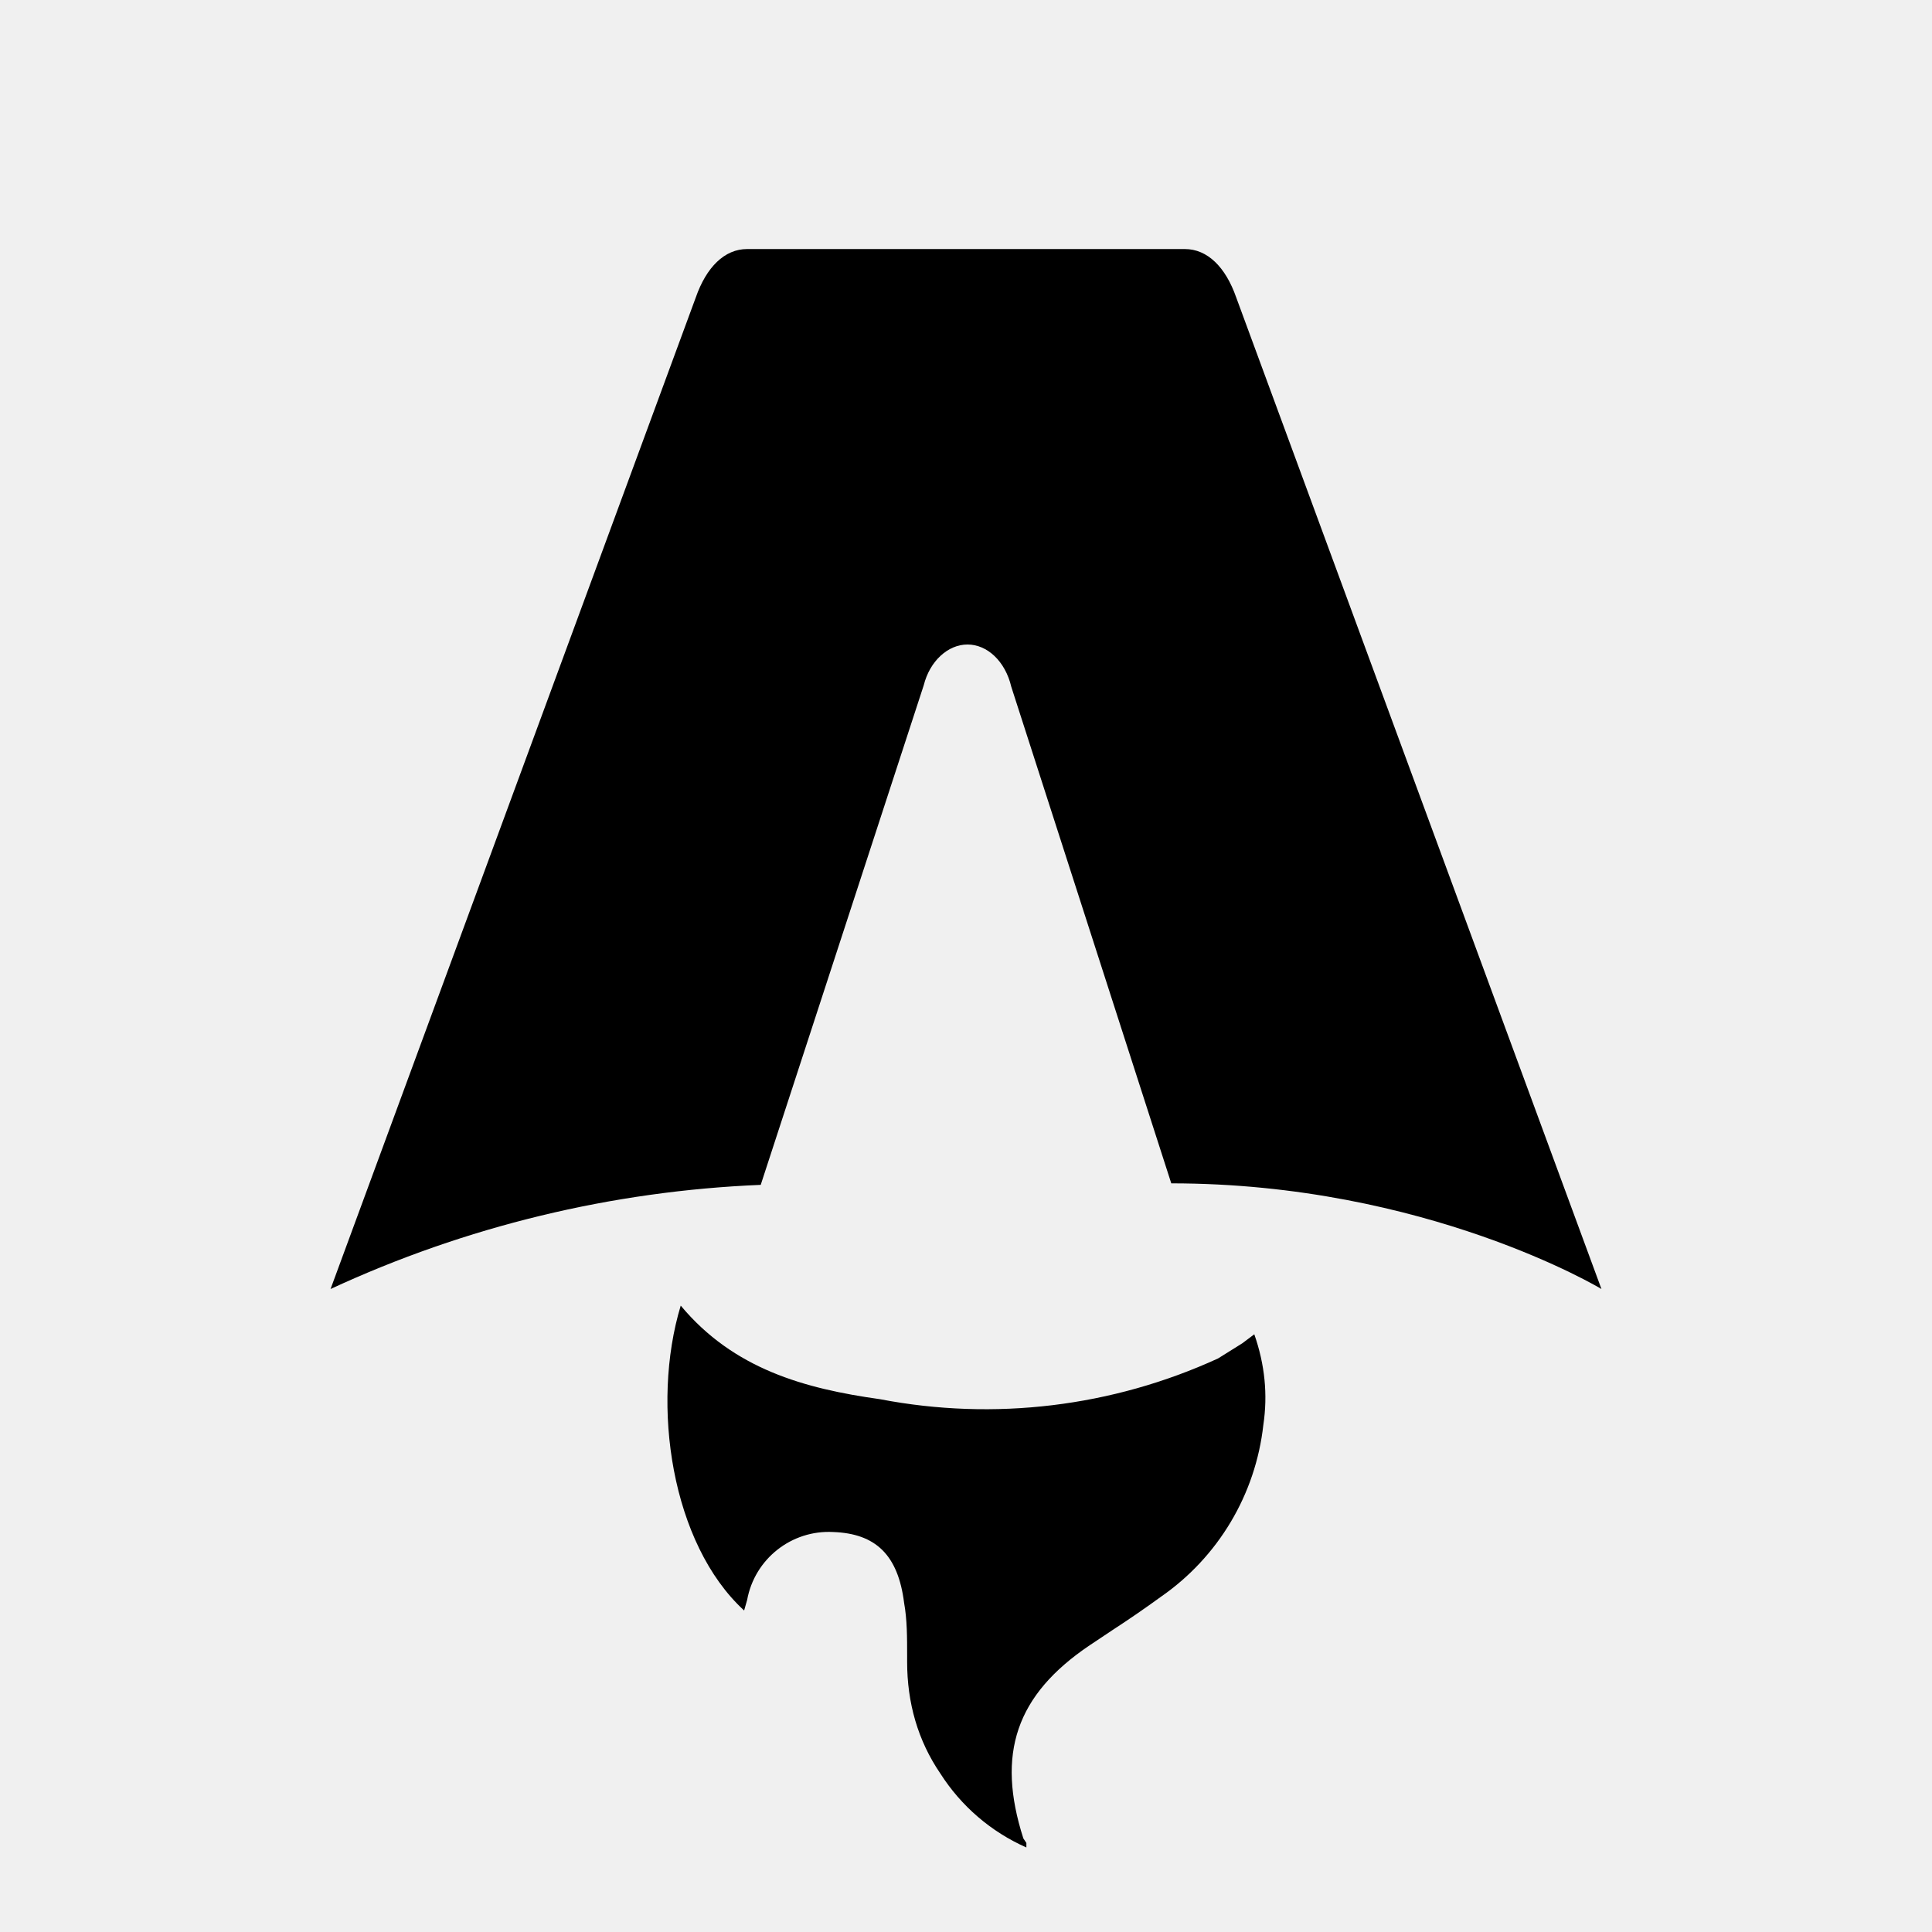
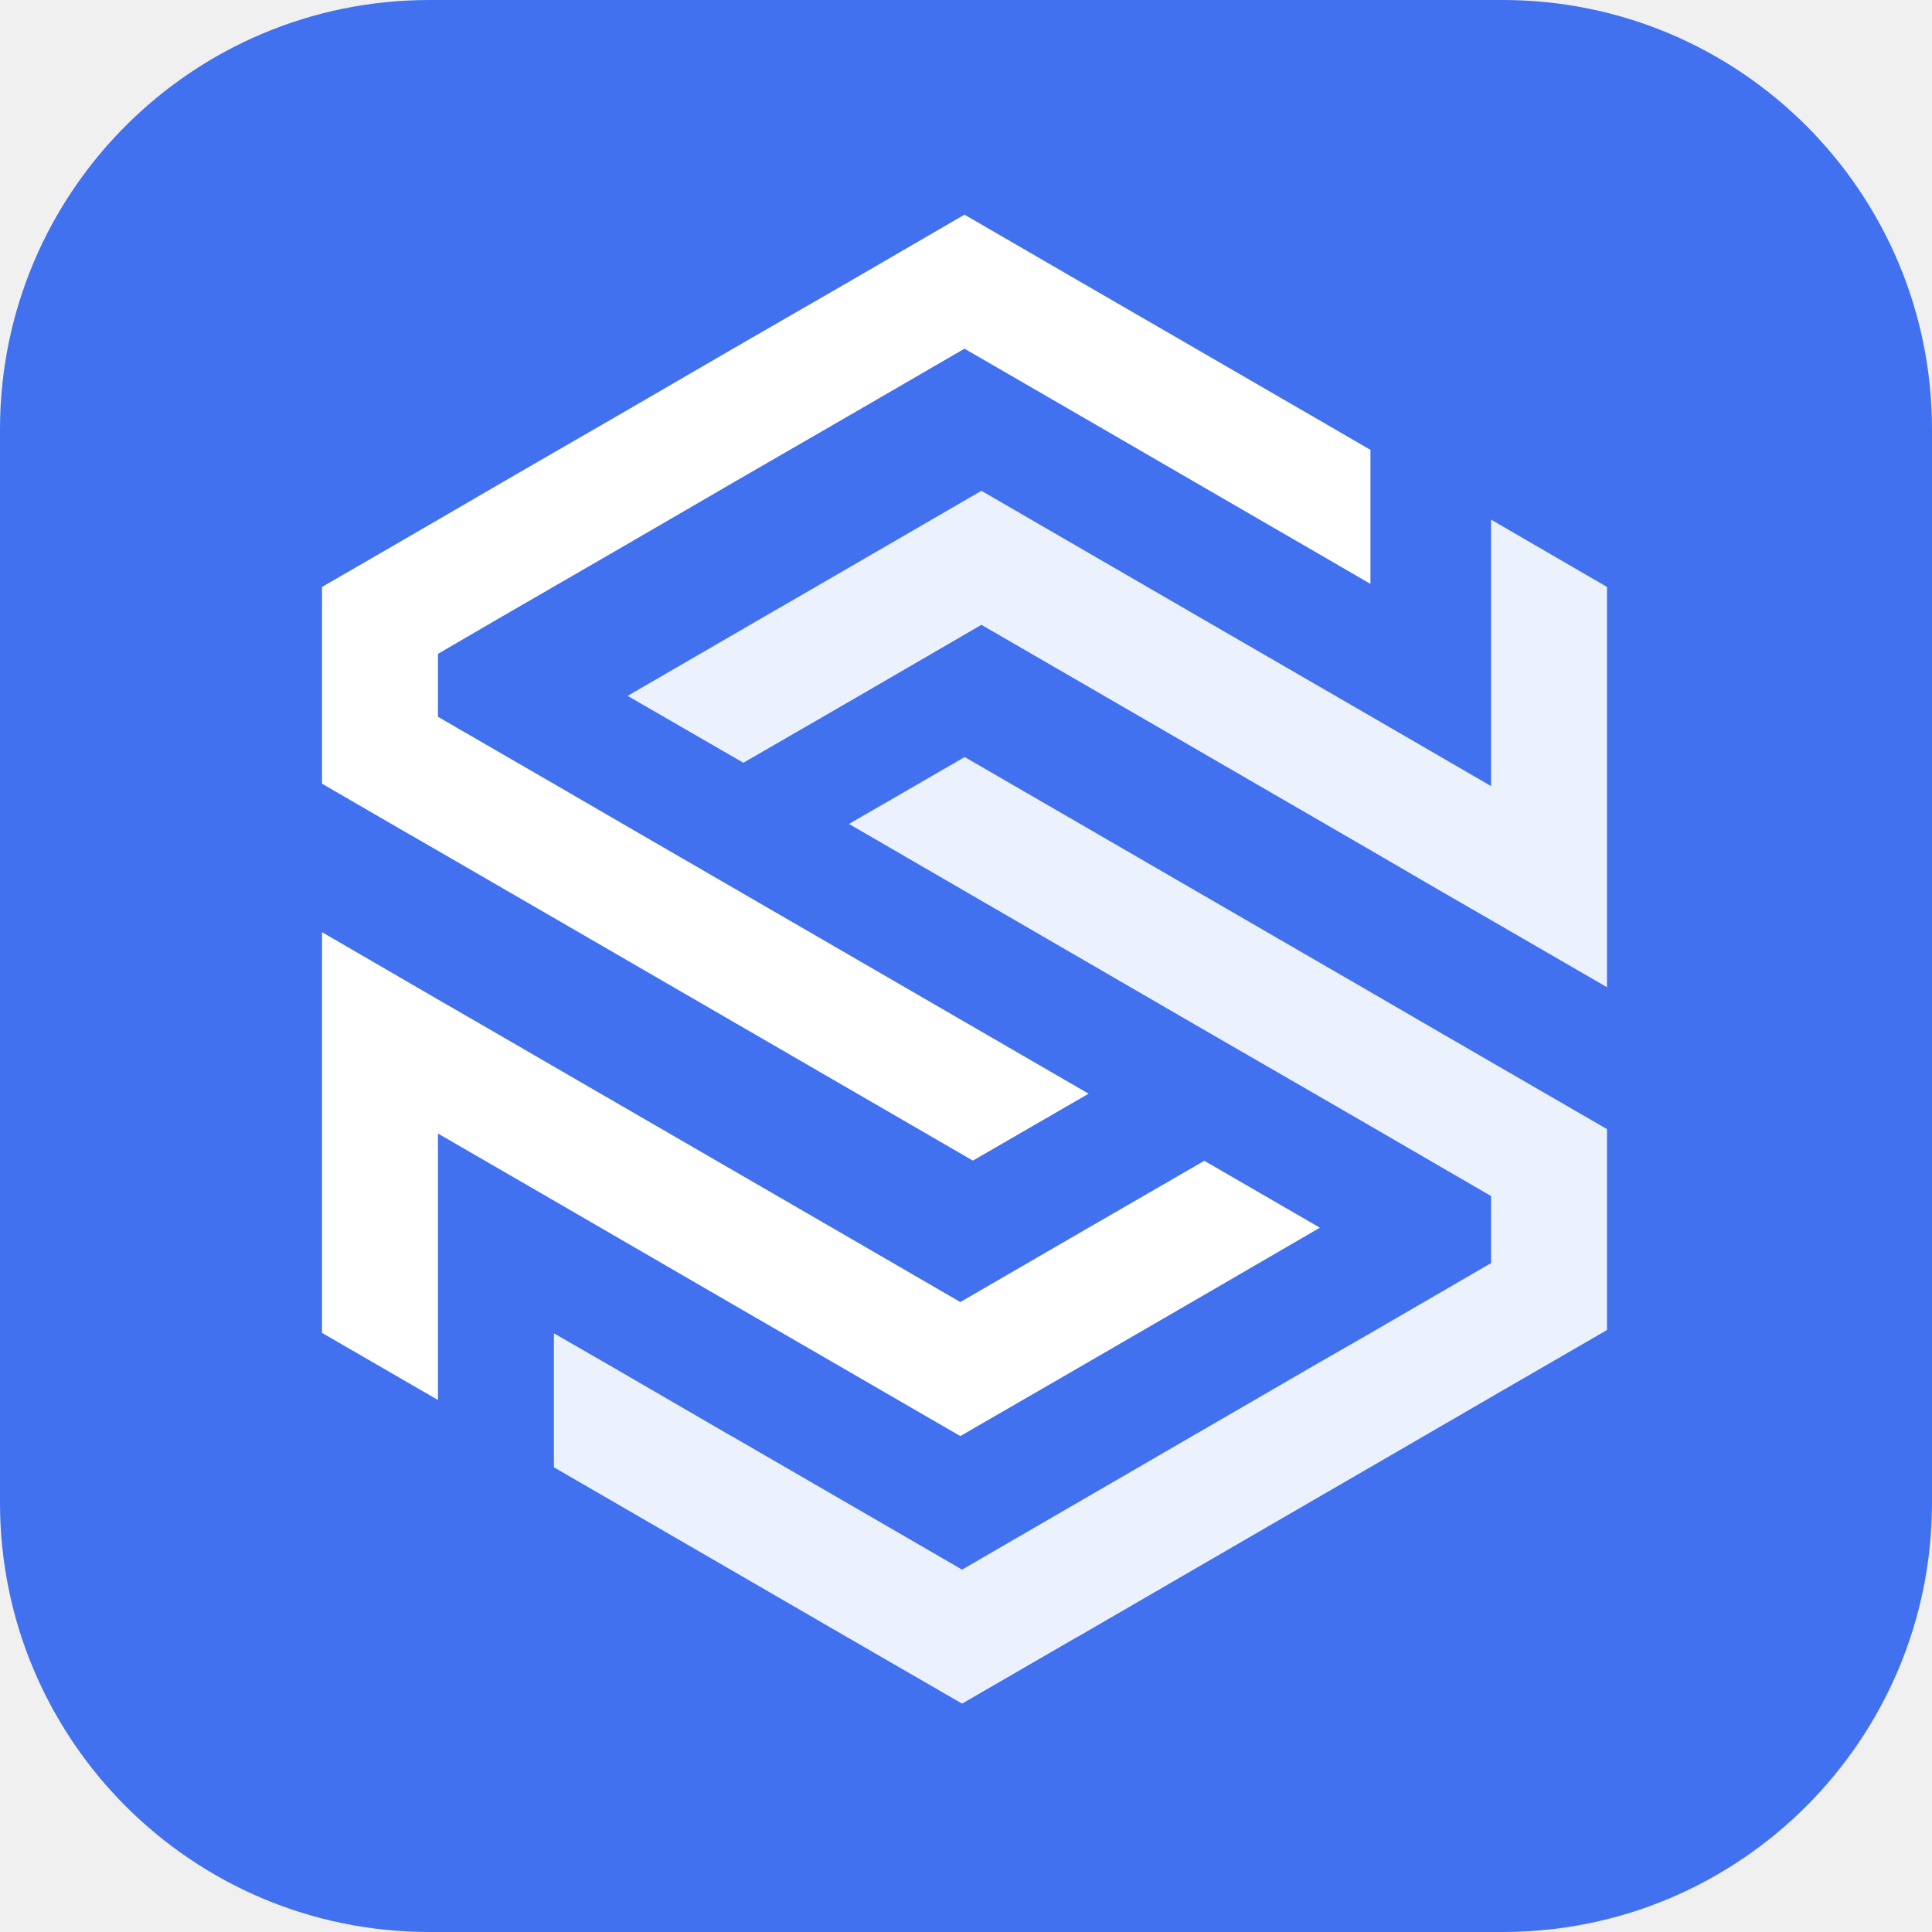
- <svg xmlns="http://www.w3.org/2000/svg" fill="none" viewBox="0 0 128 128">
-   <path d="M50.4 78.5a75.1 75.1 0 0 0-28.5 6.9l24.2-65.7c.7-2 1.9-3.2 3.4-3.2h29c1.5 0 2.7 1.2 3.4 3.2l24.2 65.7s-11.6-7-28.5-7L67 45.5c-.4-1.7-1.6-2.8-2.9-2.8-1.3 0-2.5 1.1-2.9 2.7L50.4 78.5Zm-1.1 28.2Zm-4.2-20.2c-2 6.6-.6 15.8 4.2 20.2a17.5 17.5 0 0 1 .2-.7 5.5 5.5 0 0 1 5.7-4.5c2.8.1 4.3 1.5 4.7 4.7.2 1.1.2 2.3.2 3.5v.4c0 2.7.7 5.2 2.2 7.4a13 13 0 0 0 5.7 4.9v-.3l-.2-.3c-1.8-5.6-.5-9.5 4.4-12.8l1.5-1a73 73 0 0 0 3.2-2.2 16 16 0 0 0 6.8-11.4c.3-2 .1-4-.6-6l-.8.6-1.6 1a37 37 0 0 1-22.4 2.7c-5-.7-9.7-2-13.2-6.2Z" />
-   <style>
-         path { fill: #000; }
-         @media (prefers-color-scheme: dark) {
-             path { fill: #FFF; }
-         }
-     </style>
+ <svg xmlns="http://www.w3.org/2000/svg" width="72" height="72" viewBox="0 0 72 72" fill="none">
+   <g clip-path="url(#clip0_71_469)">
+     <path d="M56 0H16C7.163 0 0 7.163 0 16V56C0 64.837 7.163 72 16 72H56C64.837 72 72 64.837 72 56V16C72 7.163 64.837 0 56 0Z" fill="#4271F0" />
+     <path d="M59.888 21.874V36.79L57.961 35.675L55.567 34.289L53.648 33.182L51.073 31.682L40.511 25.564L36.575 23.285L32.016 25.933L27.703 28.426L23.39 25.933L27.703 23.432L32.262 20.792L36.575 18.291L40.889 20.792L44.825 23.072L51.073 26.688L55.567 29.295V19.365L59.888 21.874Z" fill="white" fill-opacity="0.9" />
+     <path d="M51.073 16.766V21.76L49.08 20.603L45.144 18.324L40.831 15.823L35.944 12.994L31.688 15.462L27.375 17.955L22.816 20.603L20.643 21.858L18.503 23.096L16.321 24.367V26.712L19.183 28.369L20.643 29.213L23.496 30.87L27.432 33.149L40.569 40.759L36.256 43.252L23.119 35.642L20.643 34.207L19.183 33.363L16.321 31.706L14.87 30.87L12 29.205V21.874L14.198 20.603L16.321 19.373L18.503 18.102L20.643 16.864L23.07 15.462L27.375 12.961L31.639 10.501L35.944 8L40.257 10.501L45.144 13.33L49.449 15.823L51.073 16.766Z" fill="white" />
+     <path d="M59.888 42.079V49.566L55.567 52.067L51.073 54.674L48.736 56.027L44.423 58.528L40.167 60.996H40.159L35.854 63.489L31.541 60.996L27.211 58.487L20.643 54.682V49.689L22.906 50.992L27.211 53.493H27.219L31.524 55.986L35.854 58.495L40.11 56.027L44.423 53.526L49.203 50.755L51.073 49.681L55.567 47.073V44.572L53.402 43.317L51.073 41.964L49.089 40.816L44.775 38.324L31.639 30.706L35.952 28.213L49.089 35.822L51.073 36.971L53.402 38.324L55.567 39.578L57.707 40.816L59.888 42.079Z" fill="white" fill-opacity="0.9" />
+     <path d="M49.187 45.753L44.882 48.254L40.101 51.025L35.788 53.518L27.162 48.524L20.643 44.744L16.321 42.243V52.173L12 49.672V34.74L14.403 36.134L16.321 37.249L18.339 38.414L20.643 39.75L31.475 46.023L35.788 48.524L40.569 45.753L44.882 43.26L49.187 45.753Z" fill="white" />
+   </g>
+   <defs>
+     <clipPath id="clip0_71_469">
+       <rect width="72" height="72" fill="white" />
+     </clipPath>
+   </defs>
</svg>
